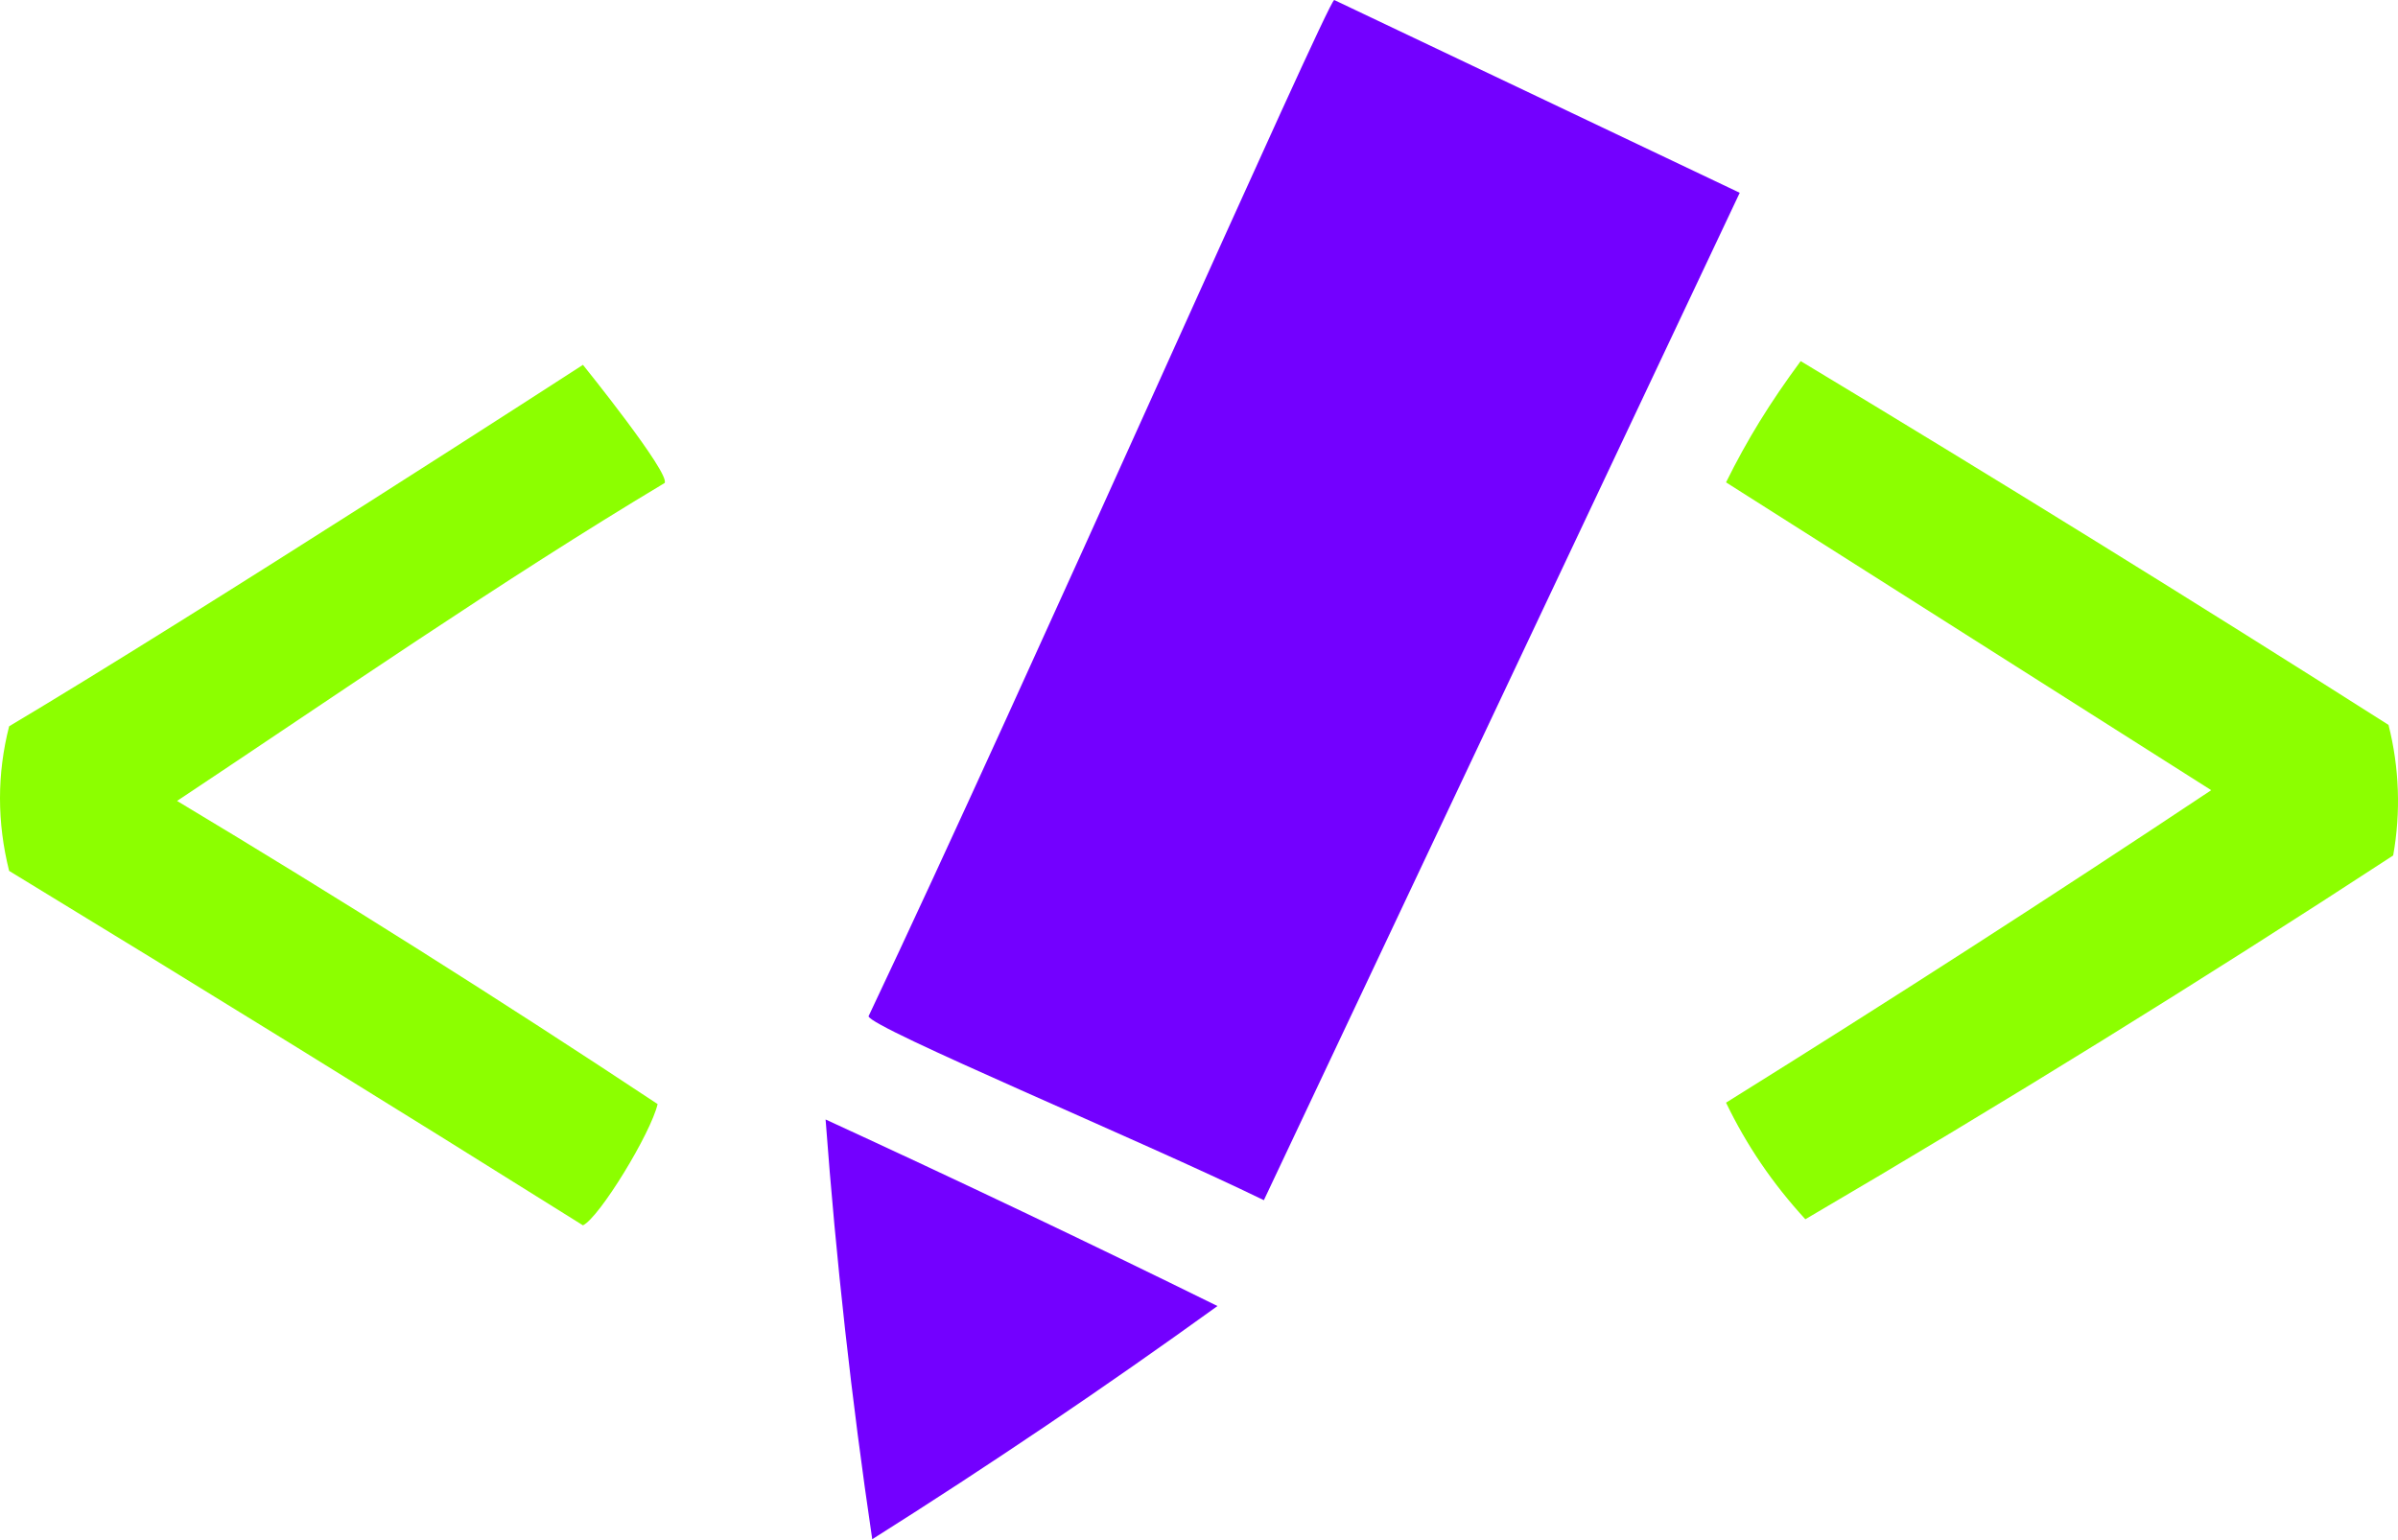
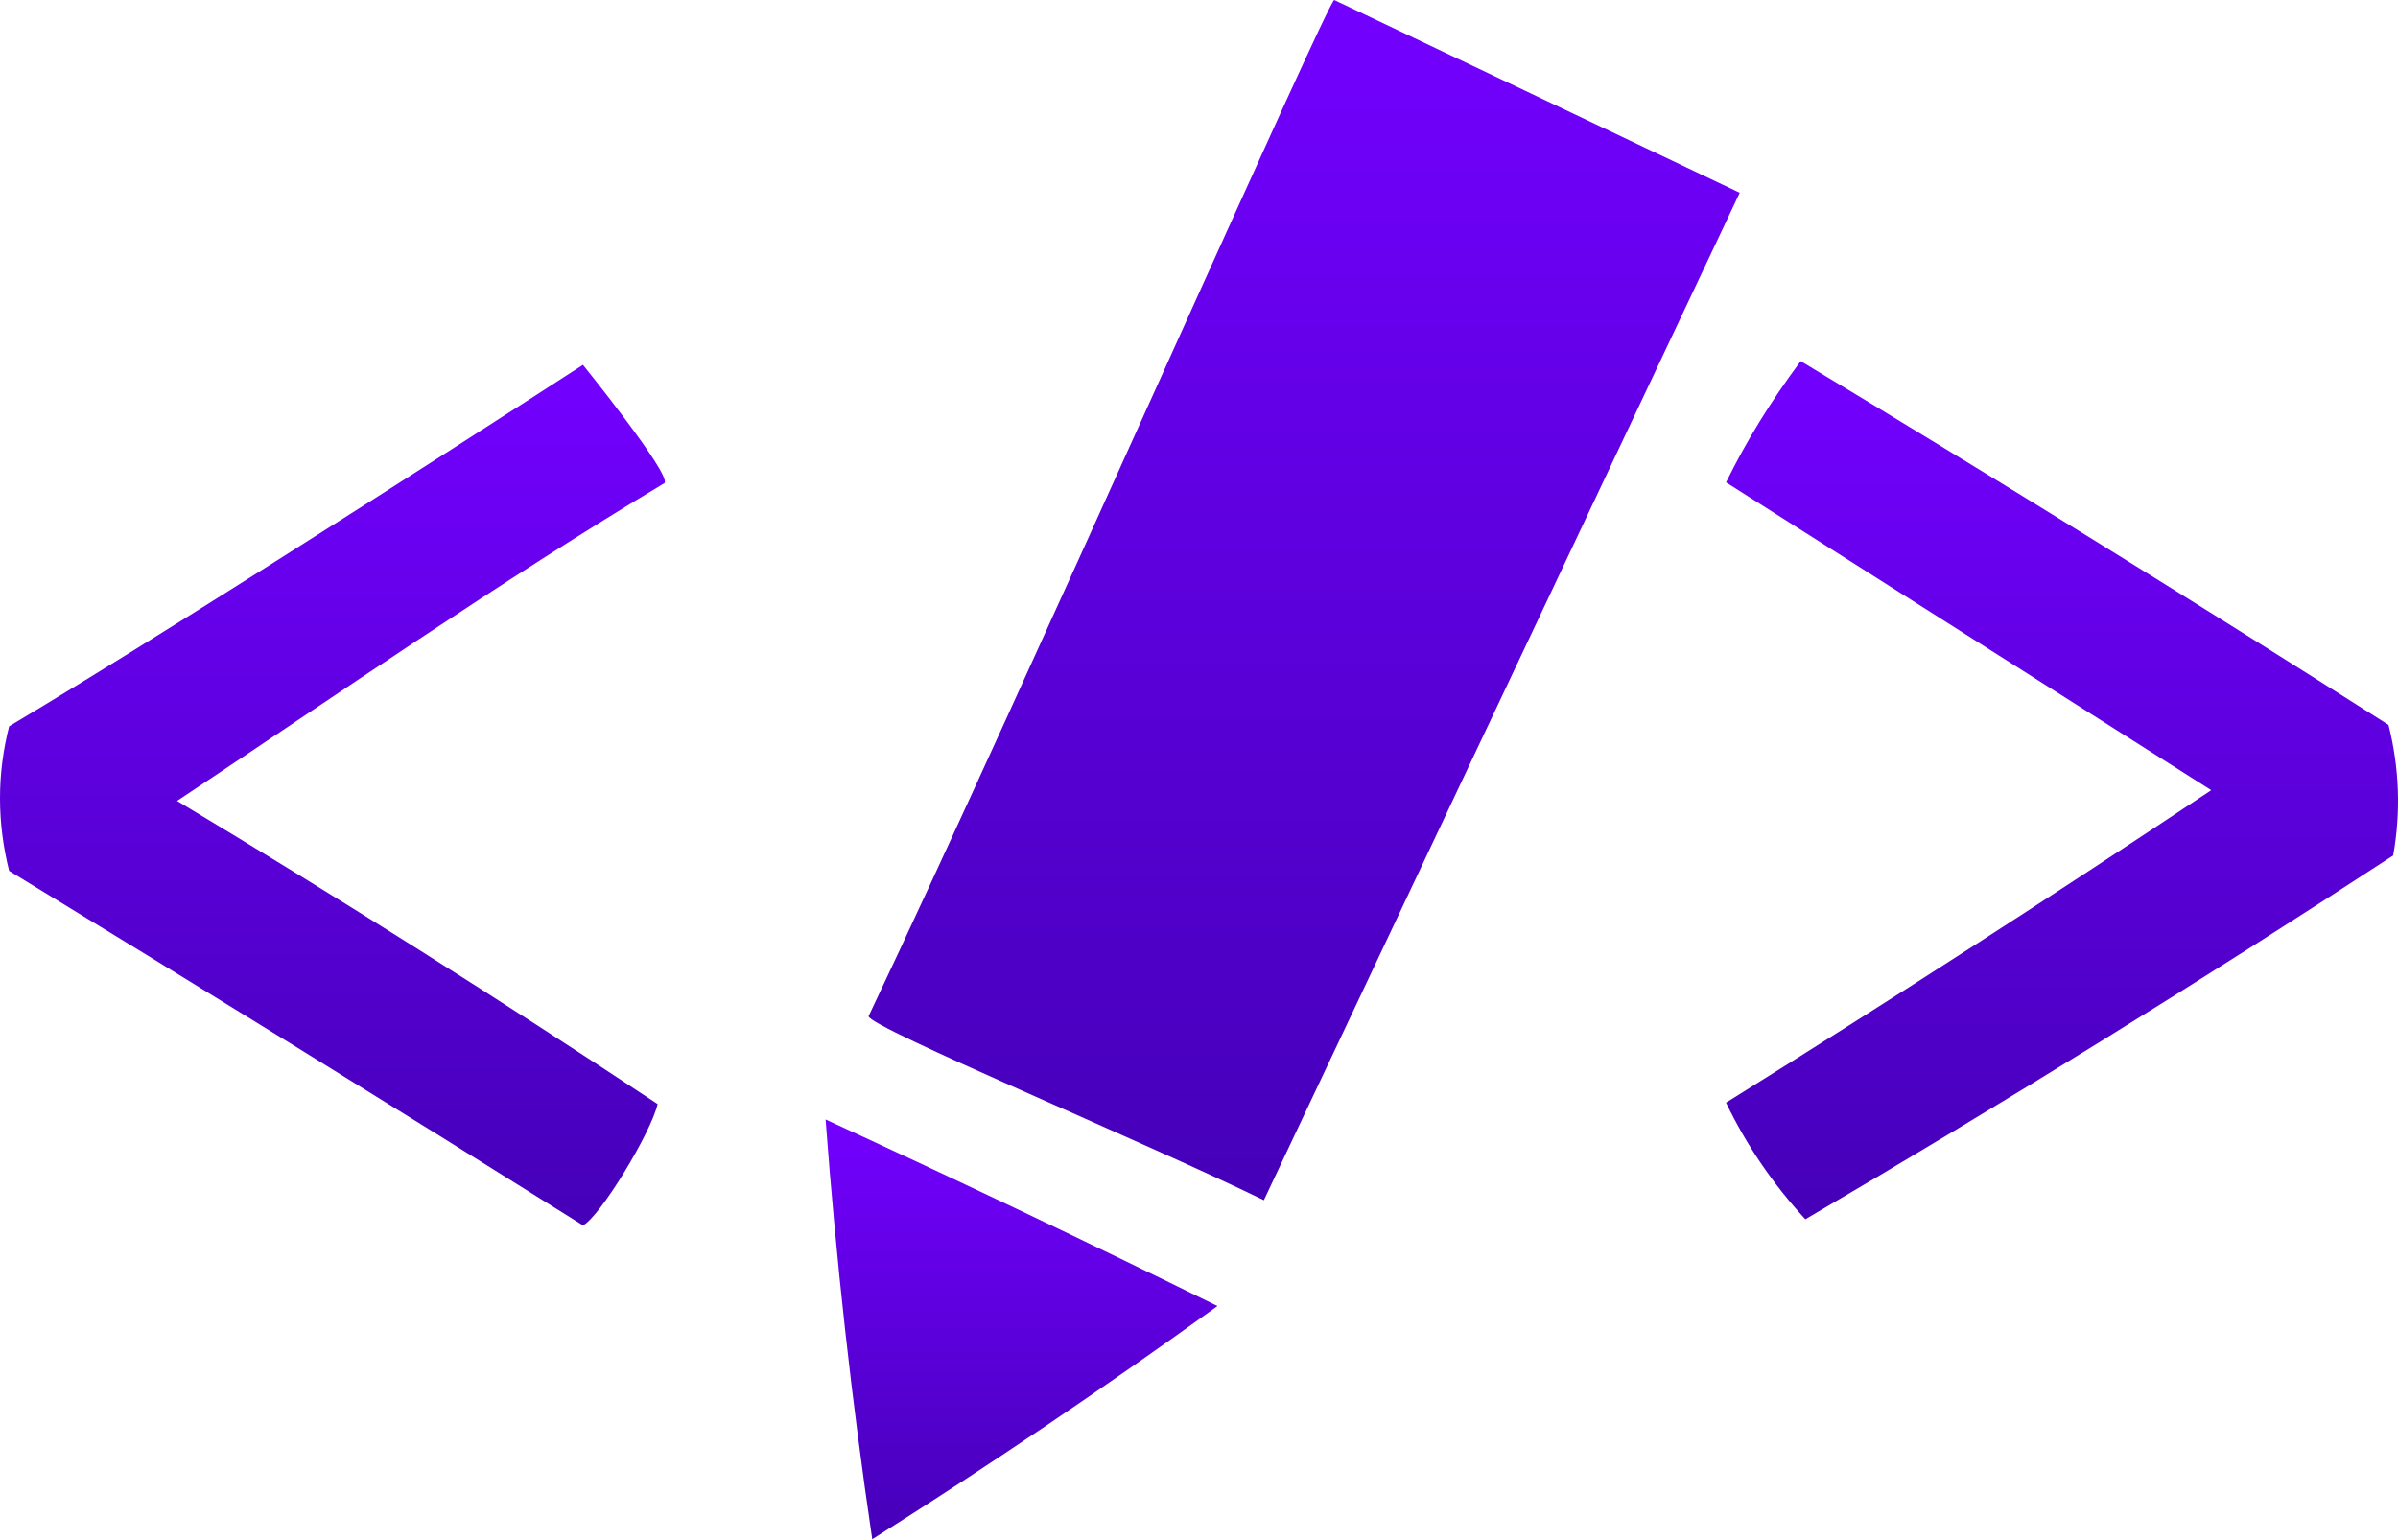
<svg xmlns="http://www.w3.org/2000/svg" viewBox="3.852 -8.591 257.001 165.015">
-   <path style="opacity:1;fill-rule:evenodd;fill:#7300ff" d="M95.174 131.121c16.756-35.342 49.241-108.95 49.908-108.95C159 28.795 174.459 36.13 188.541 42.839q-25.524 54.047-51 108c-13.213-6.44-42.108-18.457-42.367-19.718" transform="translate(1.763 -30.762)" />
-   <path style="opacity:1;fill-rule:evenodd;fill:#8CFF00" d="M63.999 42.25s9.417 11.669 8.75 12.669C55.316 65.357 37.4 77.771 20.5 89A1366 1366 0 0 1 72 121.5c-.721 3.123-6.233 12.16-8 13a5664 5664 0 0 0-61.5-38Q.544 88.671 2.5 81c20.735-12.358 61.499-38.75 61.499-38.75" transform="translate(2.33 -11.727)" />
-   <path style="opacity:1;fill-rule:evenodd;fill:#8CFF00" d="M206.609 28.166a3087 3087 0 0 1 63 39 33.2 33.2 0 0 1 .5 14 1526 1526 0 0 1-63 39c-3.553-3.877-6.312-7.961-8.5-12.5a2059 2059 0 0 0 52-33.5l-52-33c2.278-4.601 4.694-8.518 8-13" transform="translate(-9.773 1.955)" />
-   <path style="opacity:1;fill-rule:evenodd;fill:#7300ff" d="M99.5 122.5a1749 1749 0 0 1 42 20 718 718 0 0 1-37 25 623 623 0 0 1-5-45" transform="translate(-7.167 -11.076)" />
+   <defs>
+     <linearGradient gradientUnits="userSpaceOnUse" x1="141.857" y1="22.171" x2="141.857" y2="150.839" id="gradient-0">
+       <stop offset="0" style="stop-color: rgb(45.098% 0% 100%)" />
+       <stop offset="1" style="stop-color: rgb(26.91% 0% 72.22%)" />
+     </linearGradient>
+     <linearGradient gradientUnits="userSpaceOnUse" x1="37.152" y1="42.25" x2="37.152" y2="134.5" id="gradient-1">
+       <stop offset="0" style="stop-color: rgb(45.098% 0% 100%)" />
+       <stop offset="1" style="stop-color: rgb(26.91% 0% 72.22%)" />
+     </linearGradient>
+     <linearGradient gradientUnits="userSpaceOnUse" x1="234.618" y1="28.166" x2="234.618" y2="120.166" id="gradient-2">
+       <stop offset="0" style="stop-color: rgb(45.098% 0% 100%)" />
+       <stop offset="1" style="stop-color: rgb(26.91% 0% 72.22%)" />
+     </linearGradient>
+     <linearGradient gradientUnits="userSpaceOnUse" x1="113.333" y1="111.424" x2="113.333" y2="156.424" id="gradient-3">
+       <stop offset="0" style="stop-color: rgb(45.098% 0% 100%)" />
+       <stop offset="1" style="stop-color: rgb(26.91% 0% 72.22%)" />
+     </linearGradient>
+   </defs>
+   <path style="opacity: 1; fill-rule: evenodd; fill: url('#gradient-0');" d="M95.174 131.121c16.756-35.342 49.241-108.95 49.908-108.95C159 28.795 174.459 36.13 188.541 42.839q-25.524 54.047-51 108c-13.213-6.44-42.108-18.457-42.367-19.718" transform="translate(1.763 -30.762)" />
+   <path style="opacity: 1; fill-rule: evenodd; fill: url('#gradient-1');" d="M63.999 42.25s9.417 11.669 8.75 12.669C55.316 65.357 37.4 77.771 20.5 89A1366 1366 0 0 1 72 121.5c-.721 3.123-6.233 12.16-8 13a5664 5664 0 0 0-61.5-38Q.544 88.671 2.5 81c20.735-12.358 61.499-38.75 61.499-38.75" transform="translate(2.33 -11.727)" />
+   <path style="opacity: 1; fill-rule: evenodd; fill: url('#gradient-2');" d="M206.609 28.166a3087 3087 0 0 1 63 39 33.2 33.2 0 0 1 .5 14 1526 1526 0 0 1-63 39c-3.553-3.877-6.312-7.961-8.5-12.5a2059 2059 0 0 0 52-33.5l-52-33c2.278-4.601 4.694-8.518 8-13" transform="translate(-9.773 1.955)" />
+   <path style="opacity: 1; fill-rule: evenodd; fill: url('#gradient-3');" d="M 92.333 111.424 C 106.421 117.904 120.422 124.571 134.333 131.424 C 122.262 140.139 109.923 148.476 97.333 156.424 C 95.122 141.49 93.454 126.48 92.333 111.424" />
</svg>
